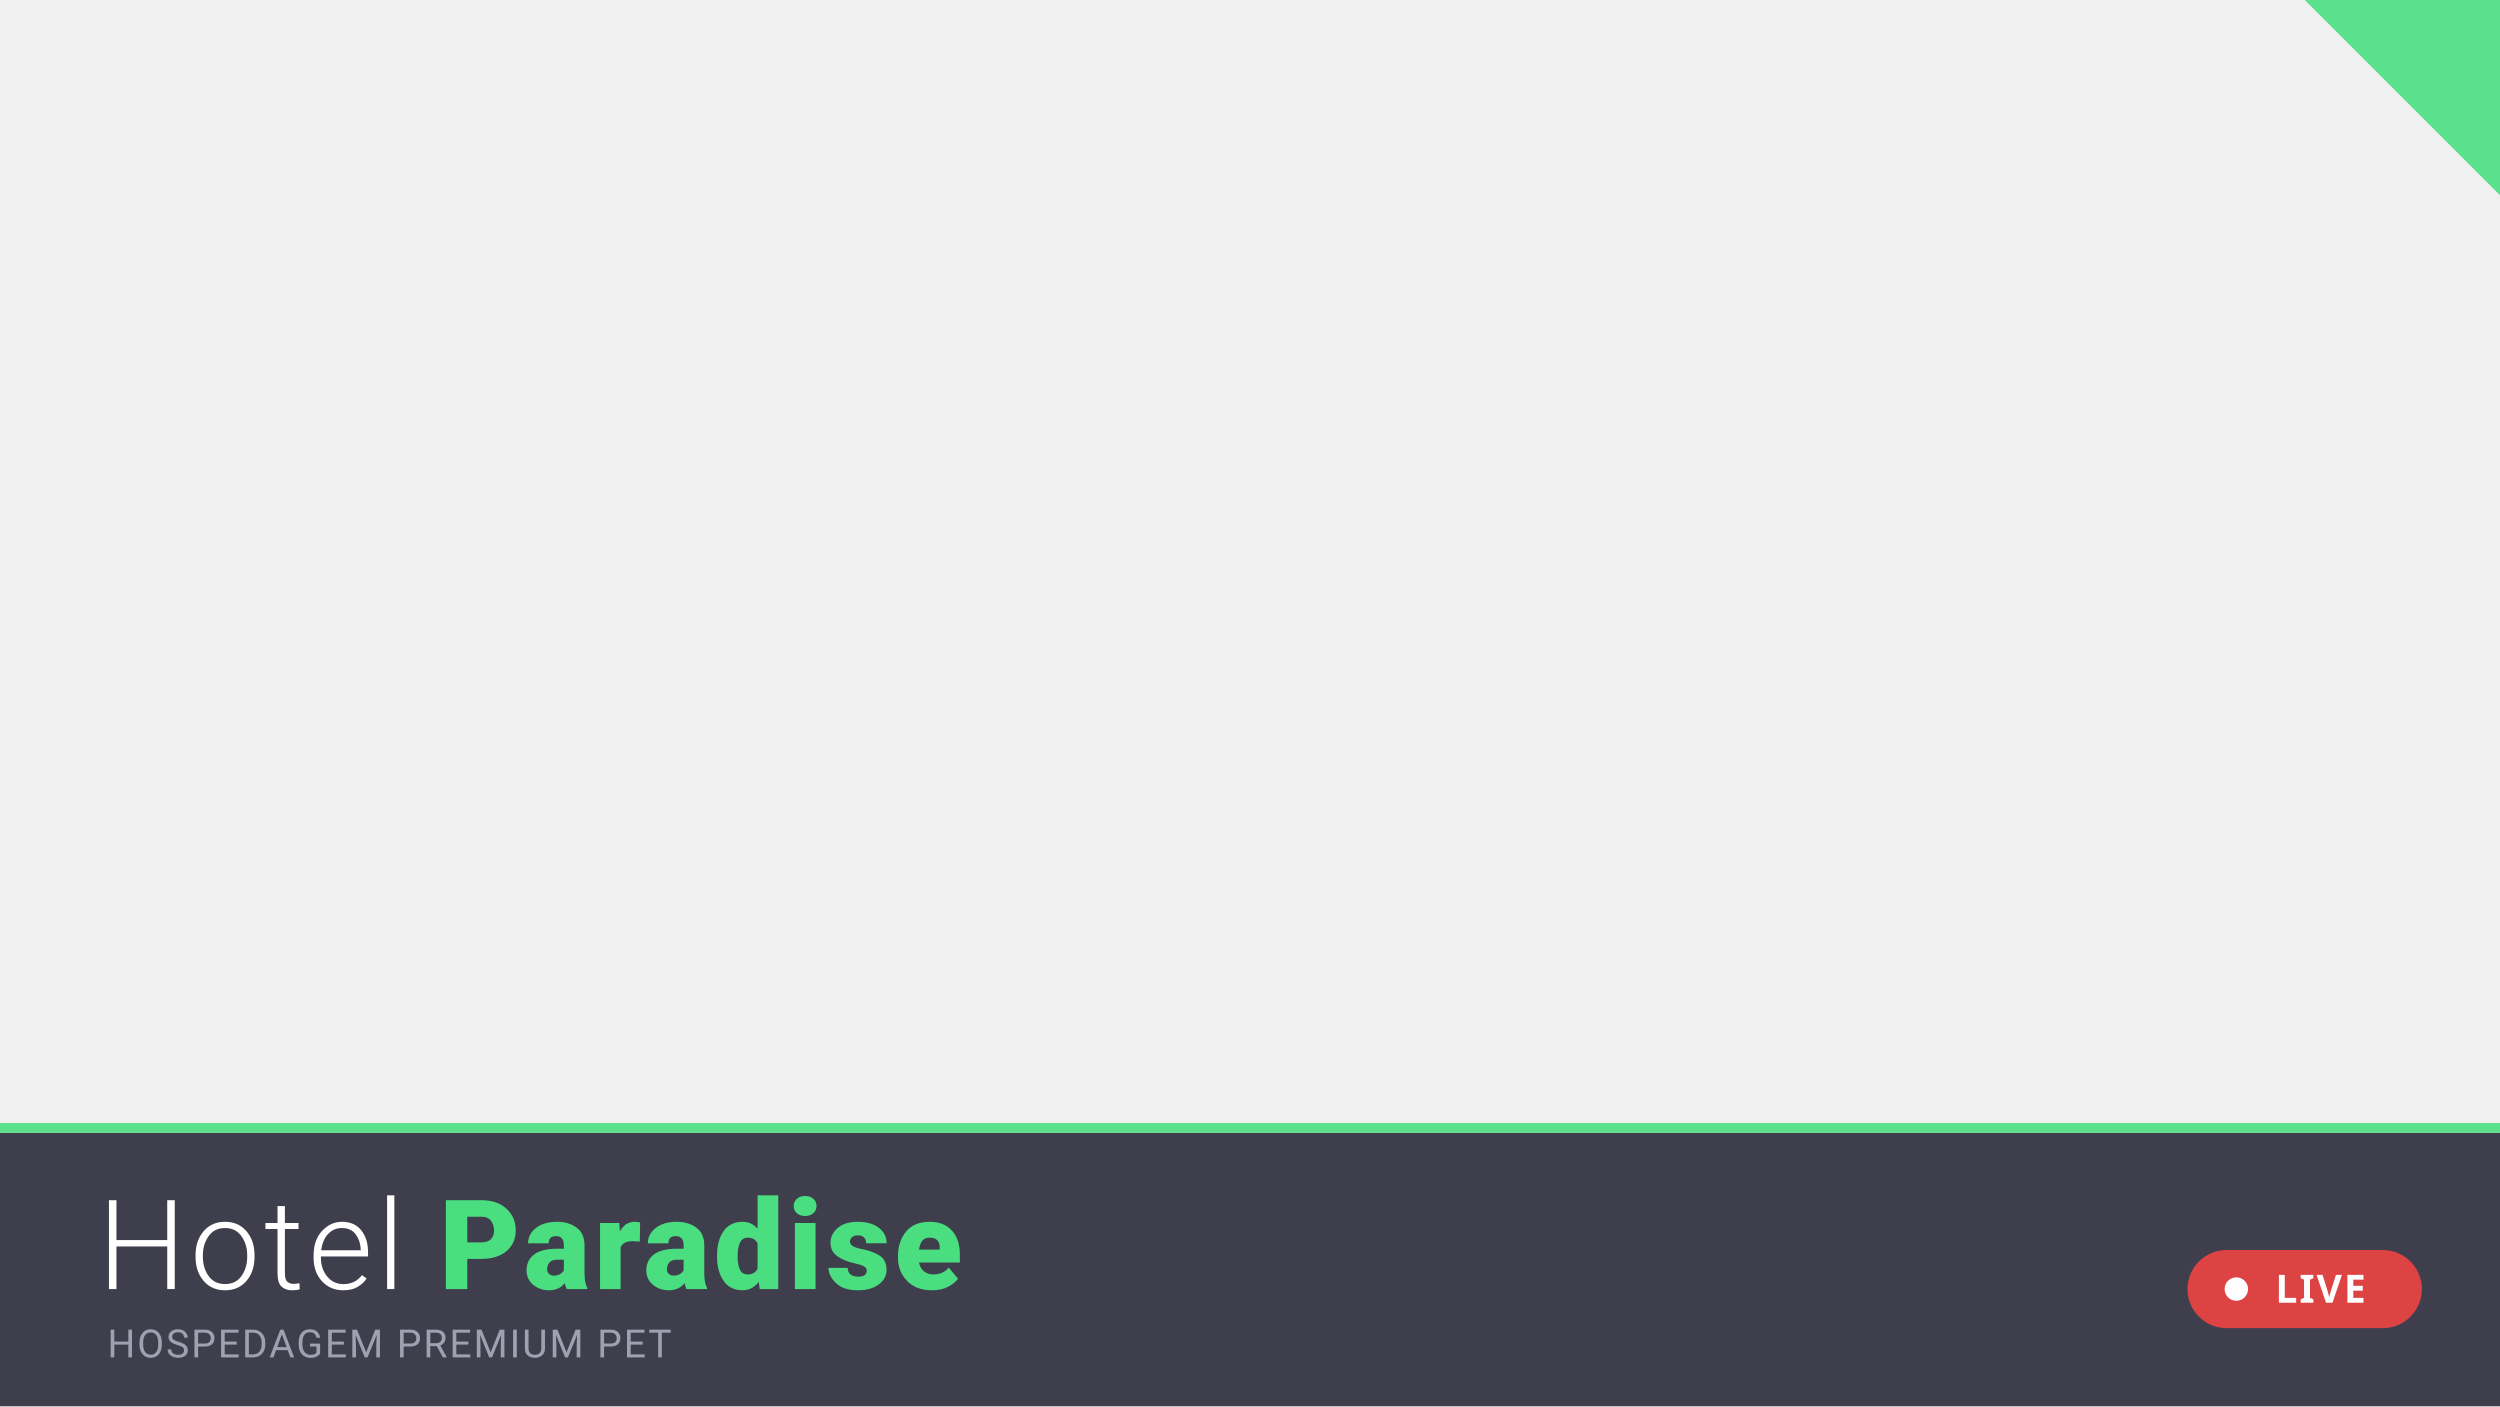
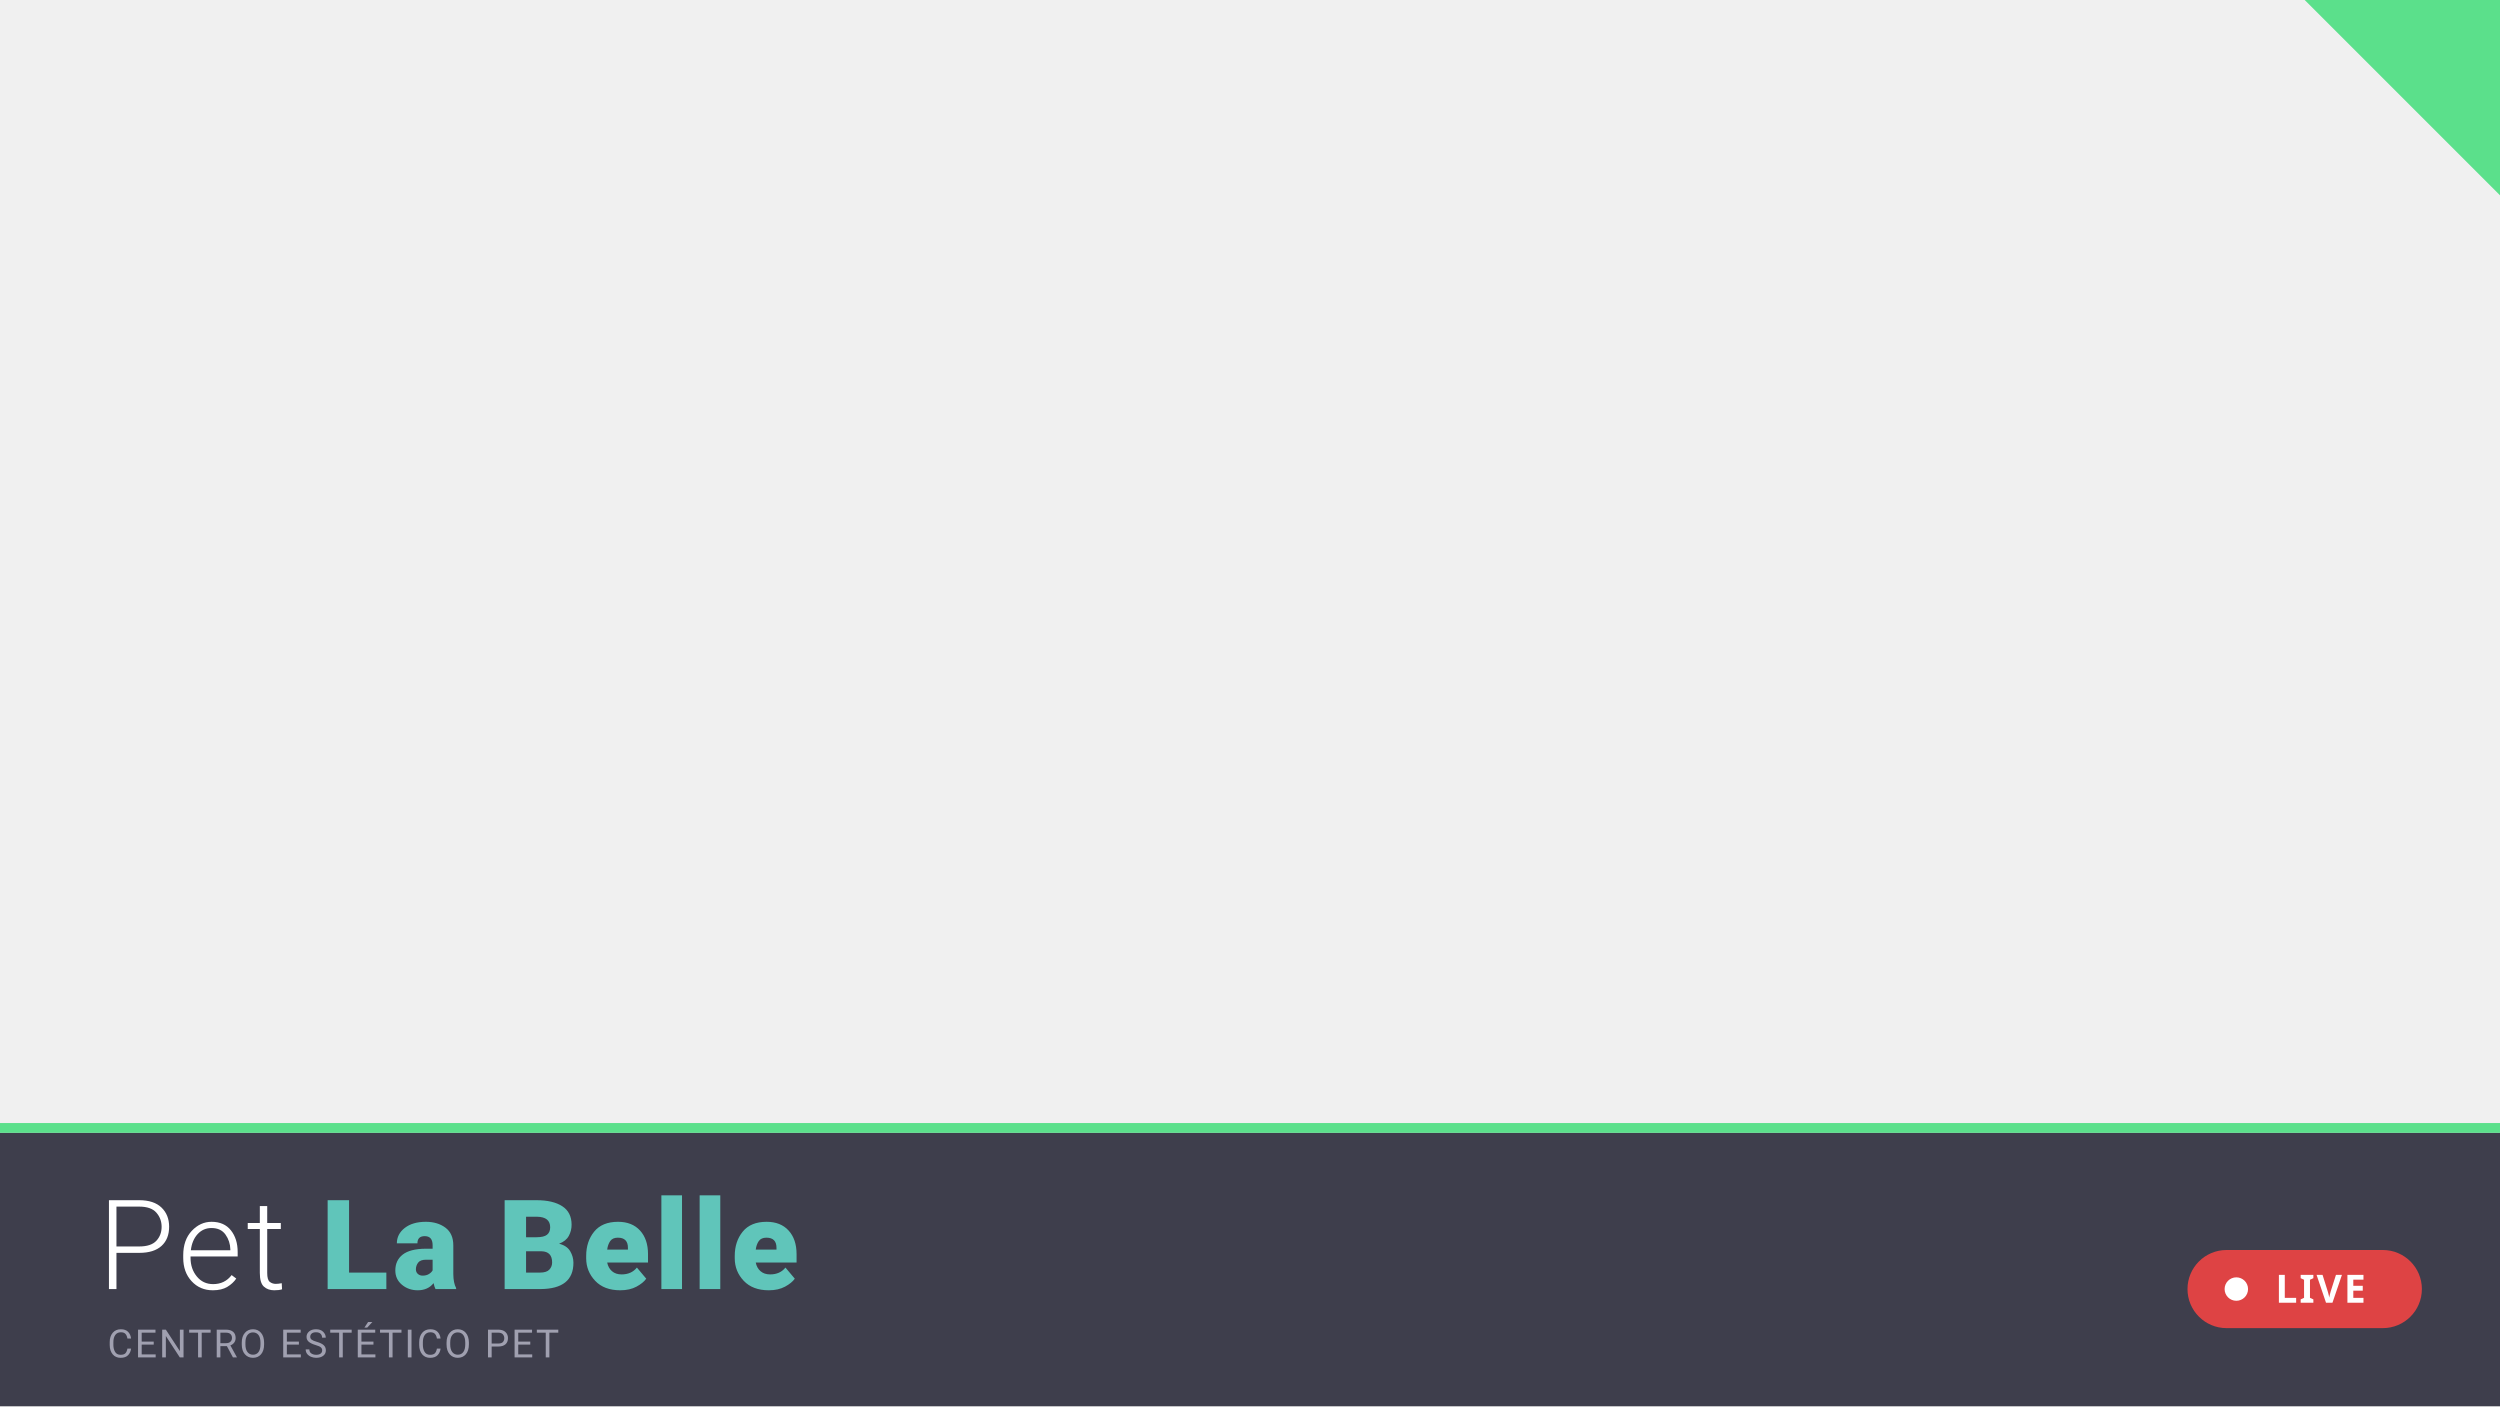
<svg xmlns="http://www.w3.org/2000/svg" viewBox="0 0 1280 720">
  <rect x="0" y="580" width="1280" height="140" fill="#1e1e2f" opacity="0.85" />
  <rect x="0" y="575" width="1280" height="5" fill="#4ade80" opacity="0.9" />
-   <text x="50" y="660" font-family="'Segoe UI', Roboto, Helvetica, sans-serif" font-weight="300" font-size="64" fill="#ffffff" letter-spacing="2">Hotel <tspan font-weight="800" fill="#4ade80">Paradise</tspan>
+   <text x="50" y="660" font-family="'Segoe UI', Roboto, Helvetica, sans-serif" font-weight="300" font-size="64" fill="#ffffff" letter-spacing="2">Pet <tspan font-weight="800" fill="#60c5ba">La Belle</tspan>
  </text>
-   <text x="55" y="695" font-family="'Segoe UI', Roboto, Helvetica, sans-serif" font-size="20" fill="#a0a0b0" letter-spacing="1">HOSPEDAGEM PREMIUM PET</text>
+   <text x="55" y="695" font-family="'Segoe UI', Roboto, Helvetica, sans-serif" font-size="20" fill="#a0a0b0" letter-spacing="1">CENTRO ESTÉTICO PET</text>
  <path d="M 1280 0 L 1180 0 L 1280 100 Z" fill="#4ade80" opacity="0.9" />
  <g transform="translate(1120, 640)">
    <rect x="0" y="0" width="120" height="40" fill="#ef4444" rx="20" ry="20" opacity="0.9" />
    <circle cx="25" cy="20" r="6" fill="#ffffff">
      <animate attributeName="opacity" values="1;0;1" dur="2s" repeatCount="indefinite" />
    </circle>
    <text x="45" y="27" font-family="sans-serif" font-weight="bold" font-size="20" fill="#ffffff" letter-spacing="1">LIVE</text>
  </g>
</svg>
